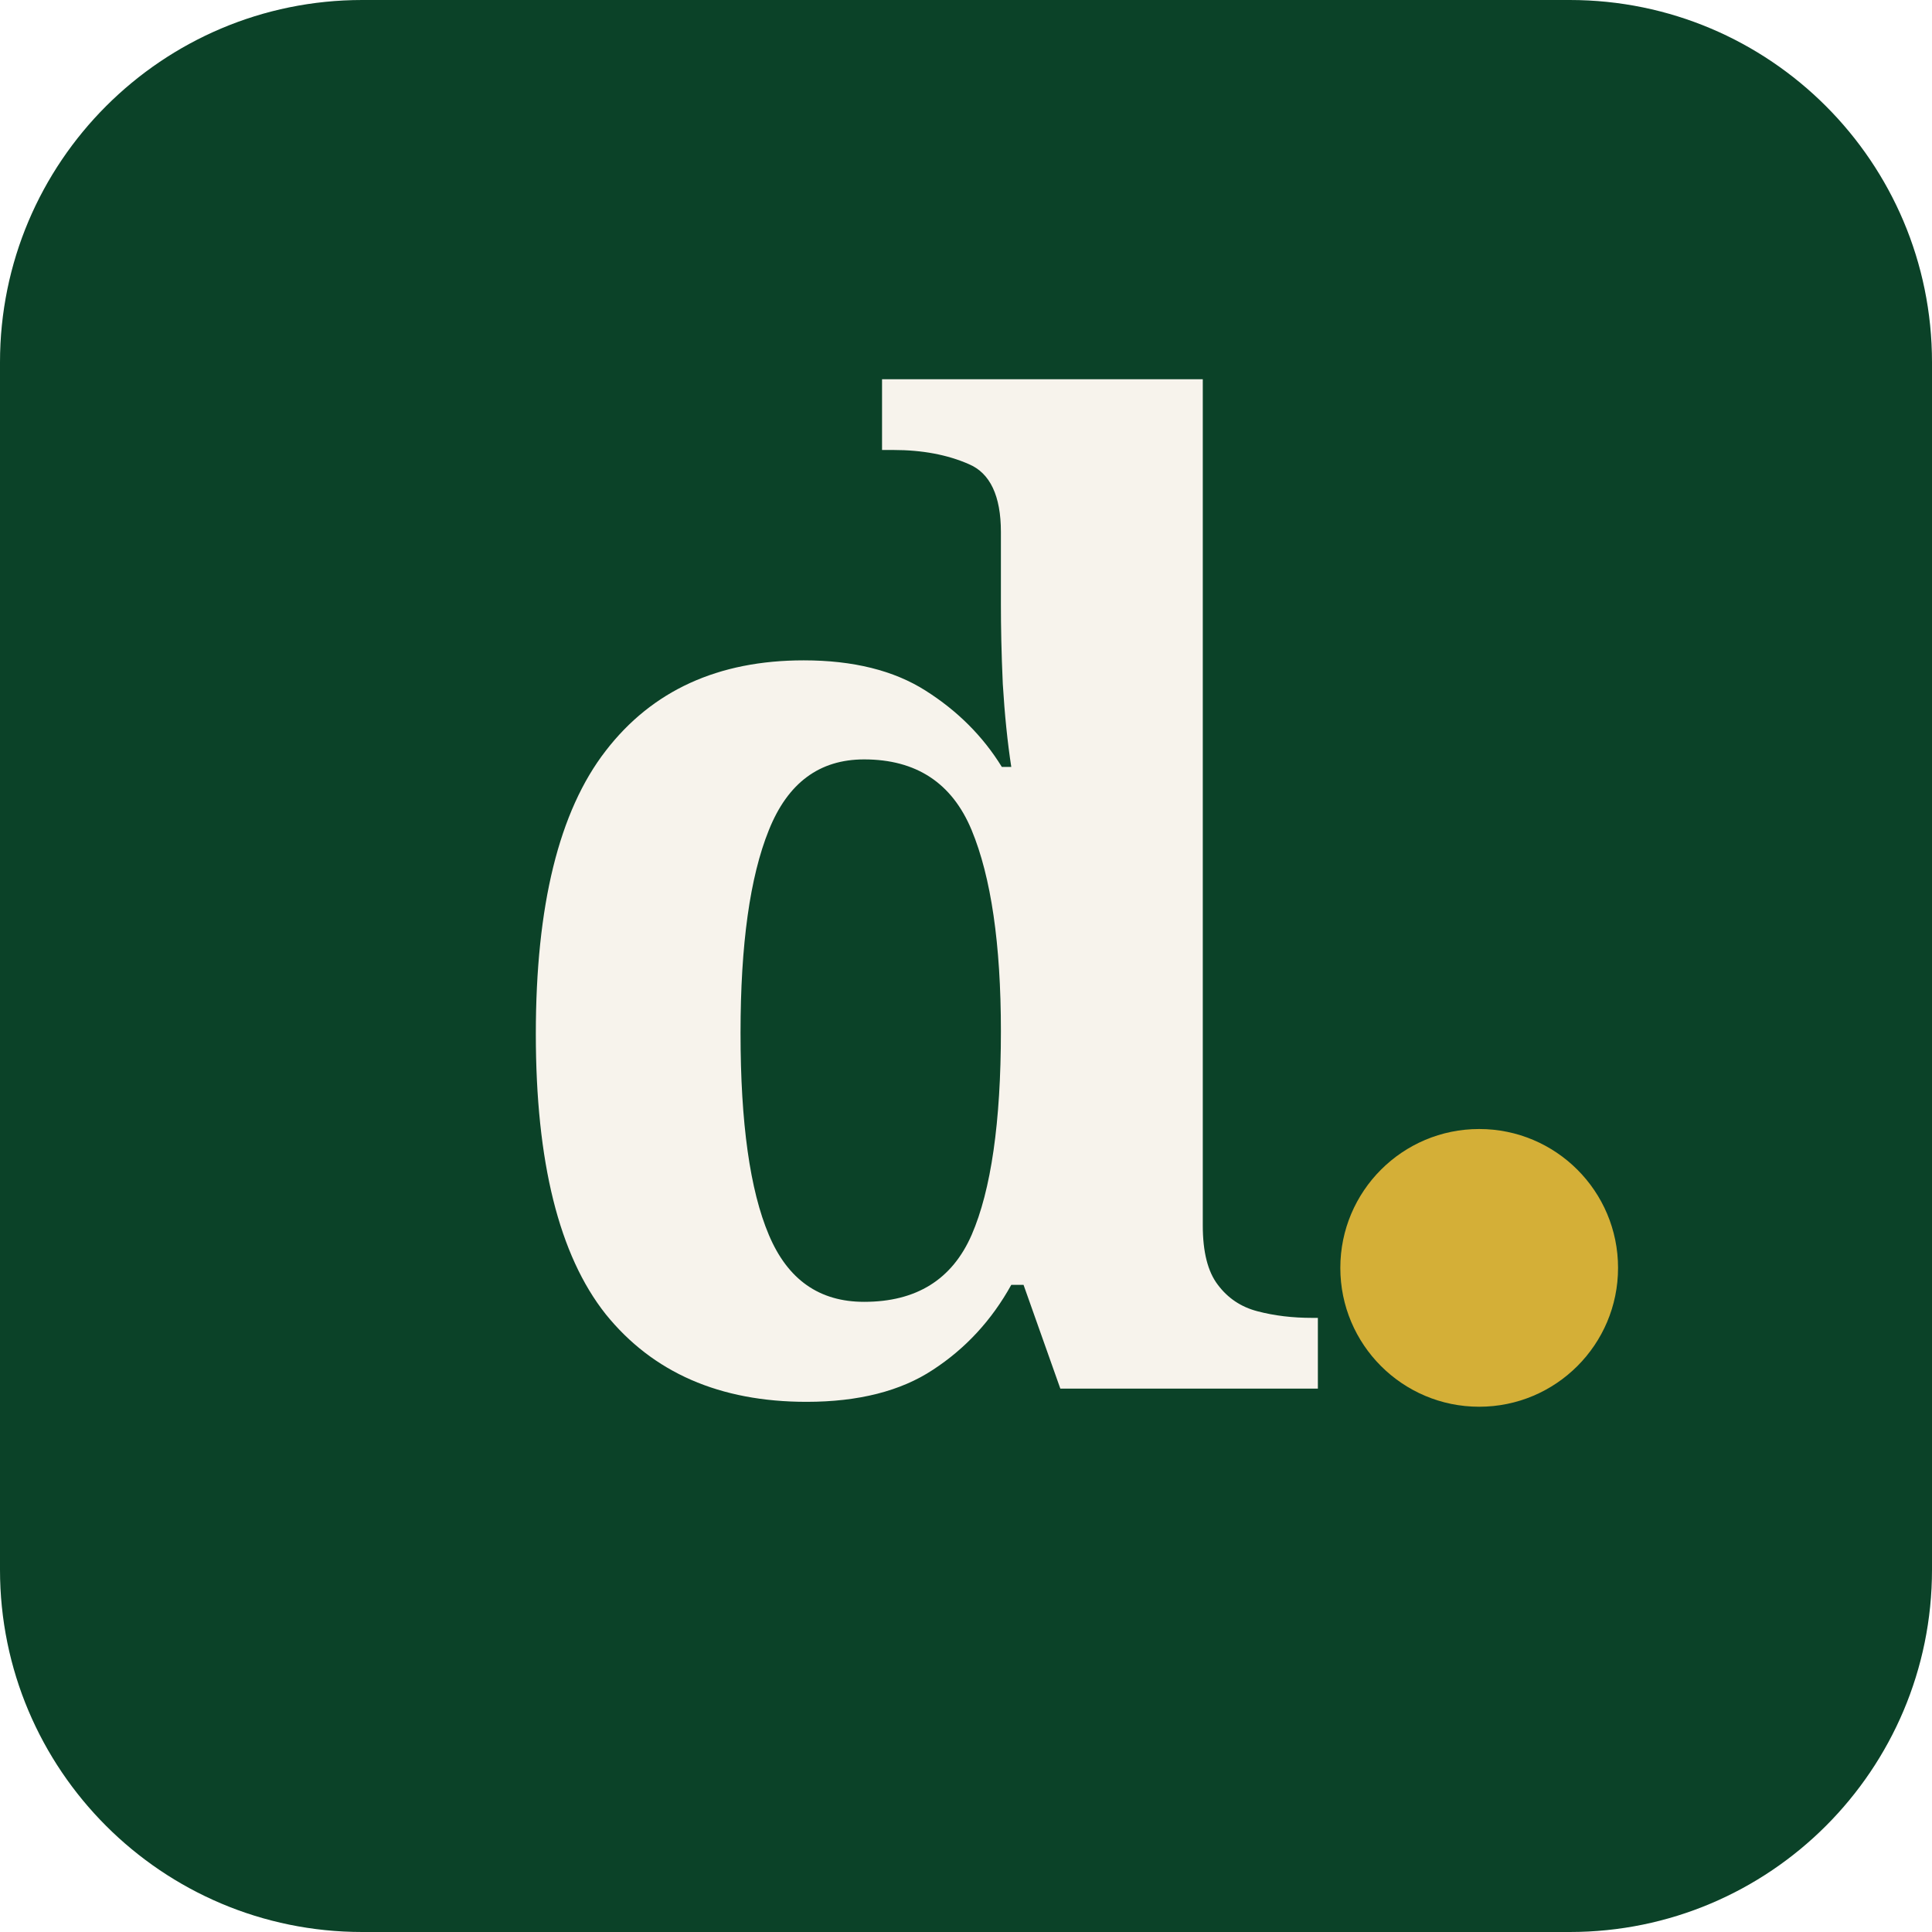
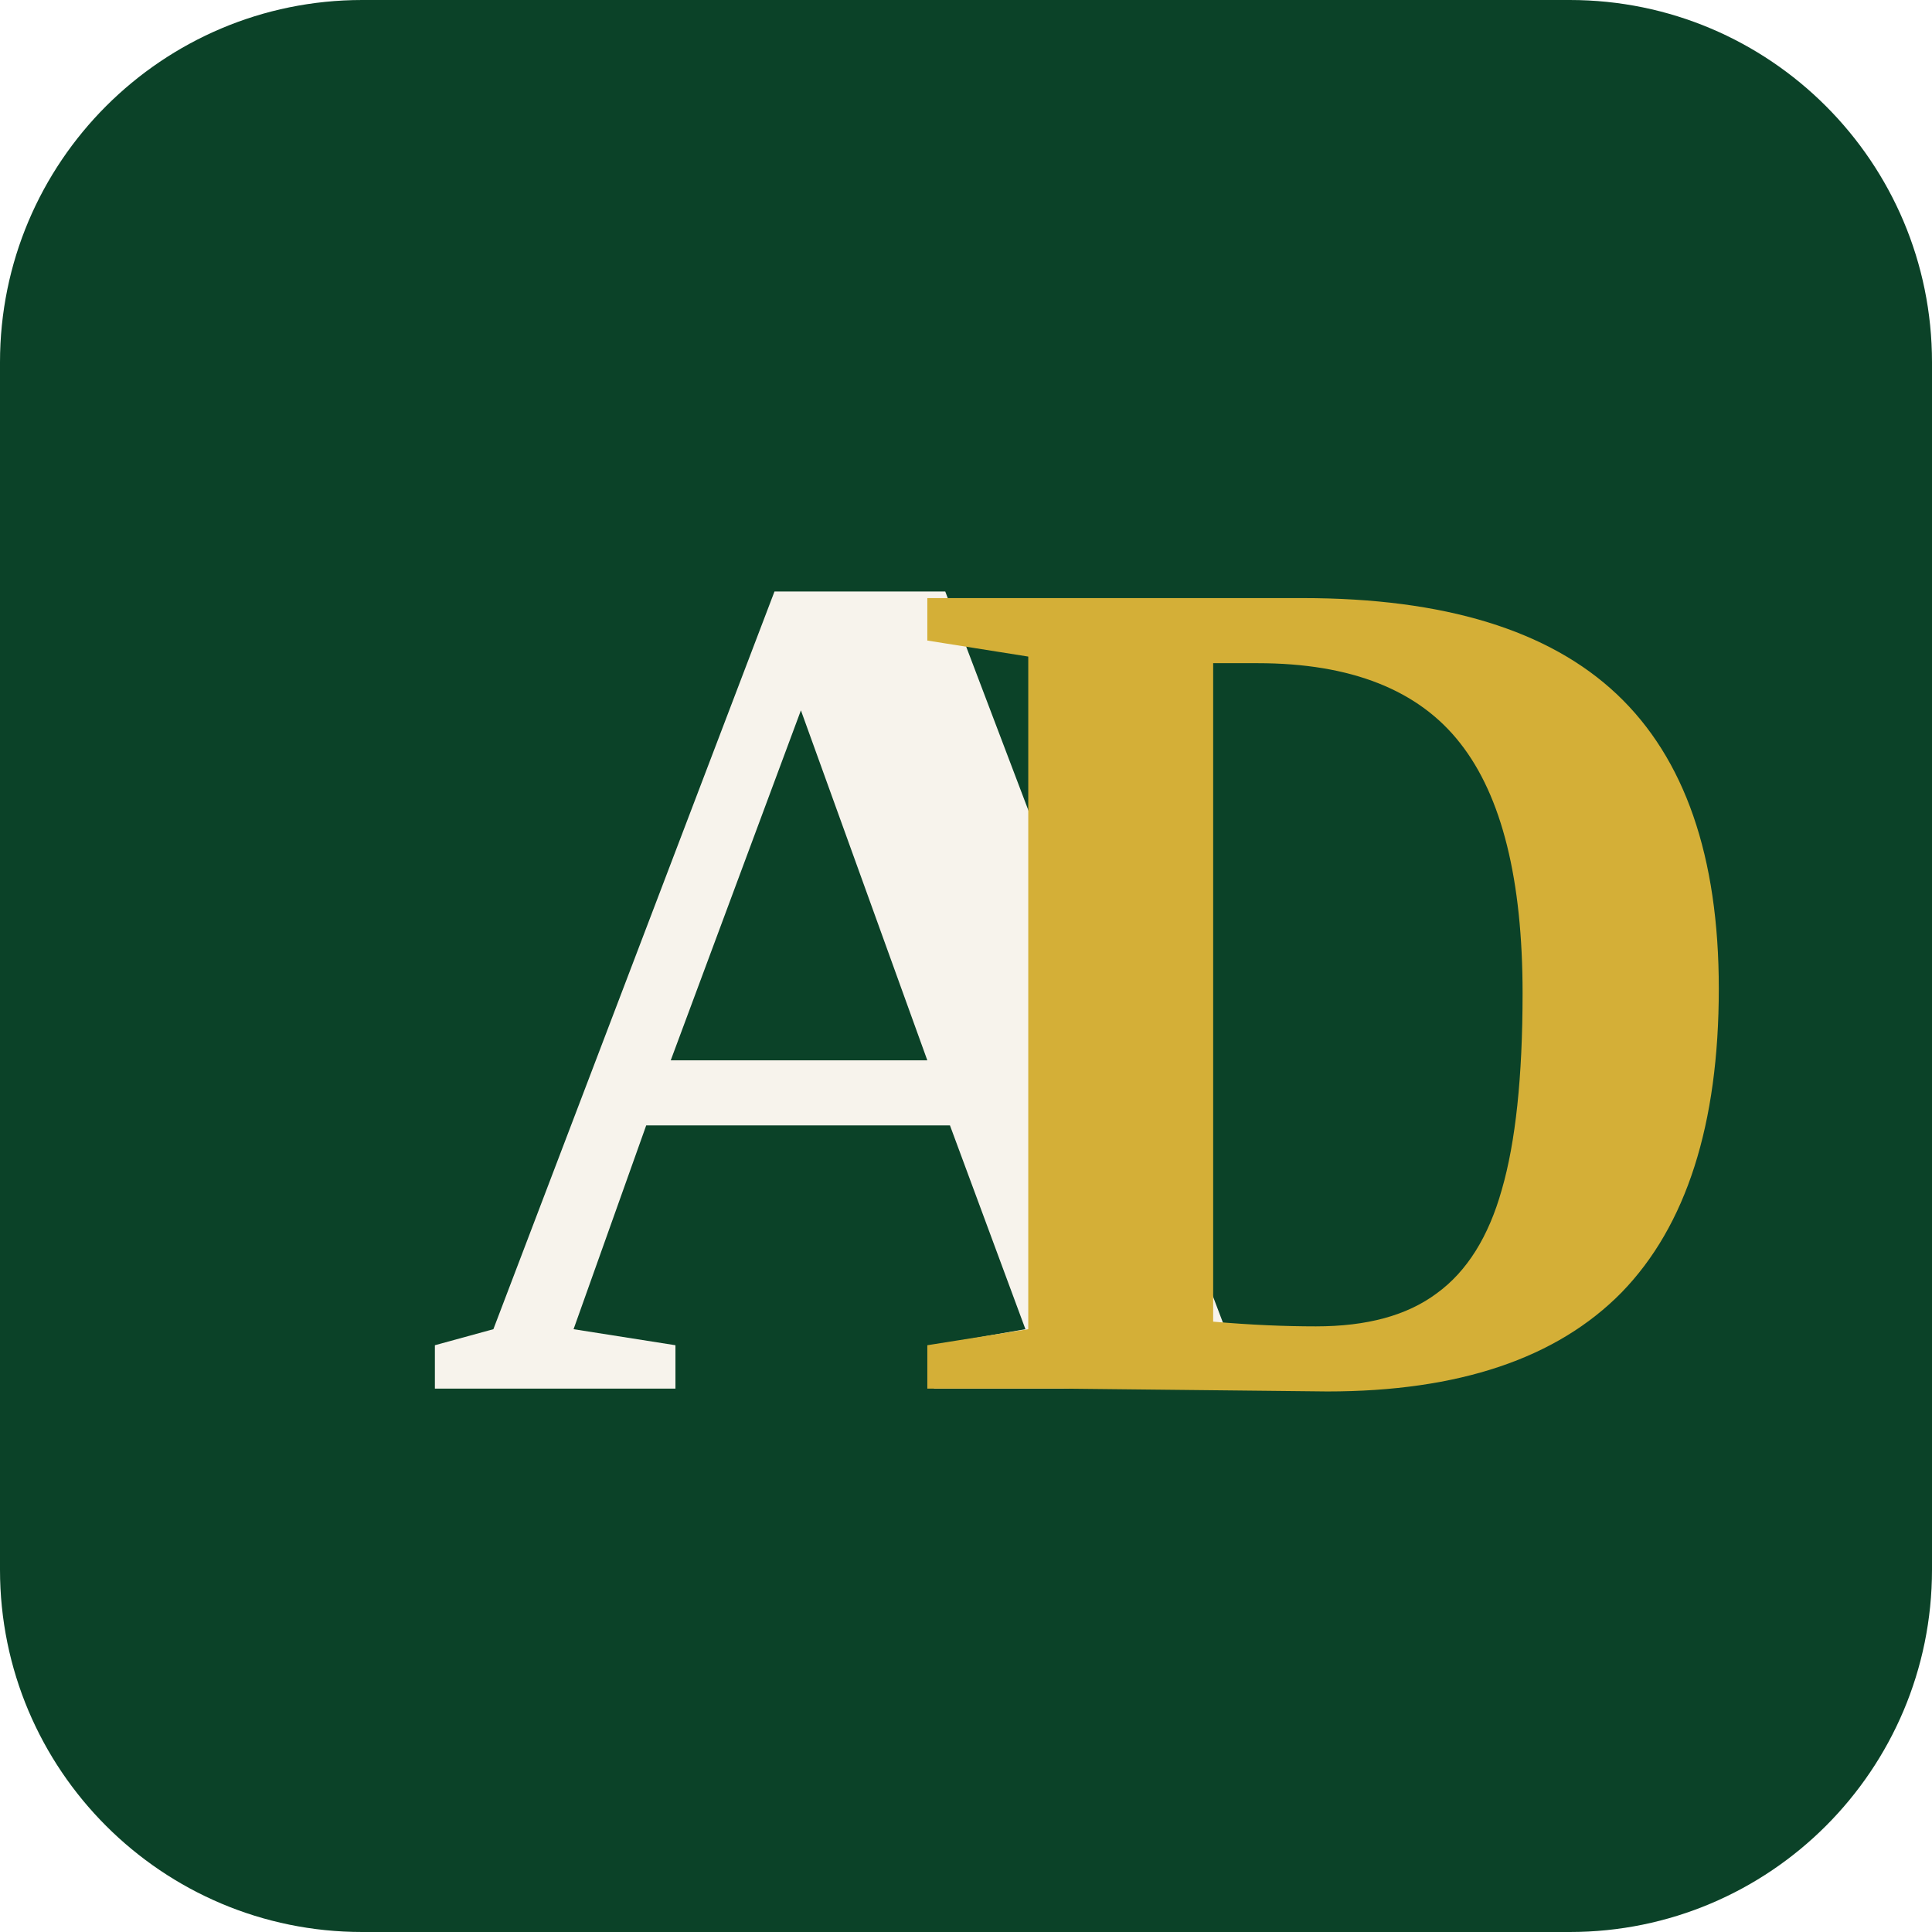
<svg xmlns="http://www.w3.org/2000/svg" viewBox="0 0 32 32" fill="none">
  <rect width="32" height="32" rx="6" fill="#0B4228" />
-   <text x="15" y="23" text-anchor="middle" font-family="'Playfair Display', Georgia, serif" font-size="22" font-weight="600" fill="#F7F3EC">d</text>
-   <circle cx="24.5" cy="21" r="2.3" fill="#D4AF37" />
+   <text x="7" y="23" font-family="'Playfair Display', Georgia, 'Times New Roman', serif" font-size="20" font-weight="700" fill="#F7F3EC">A</text>
+   <text x="15" y="23" font-family="'Playfair Display', Georgia, 'Times New Roman', serif" font-size="20" font-weight="700" fill="#D4AF37">D</text>
</svg>
